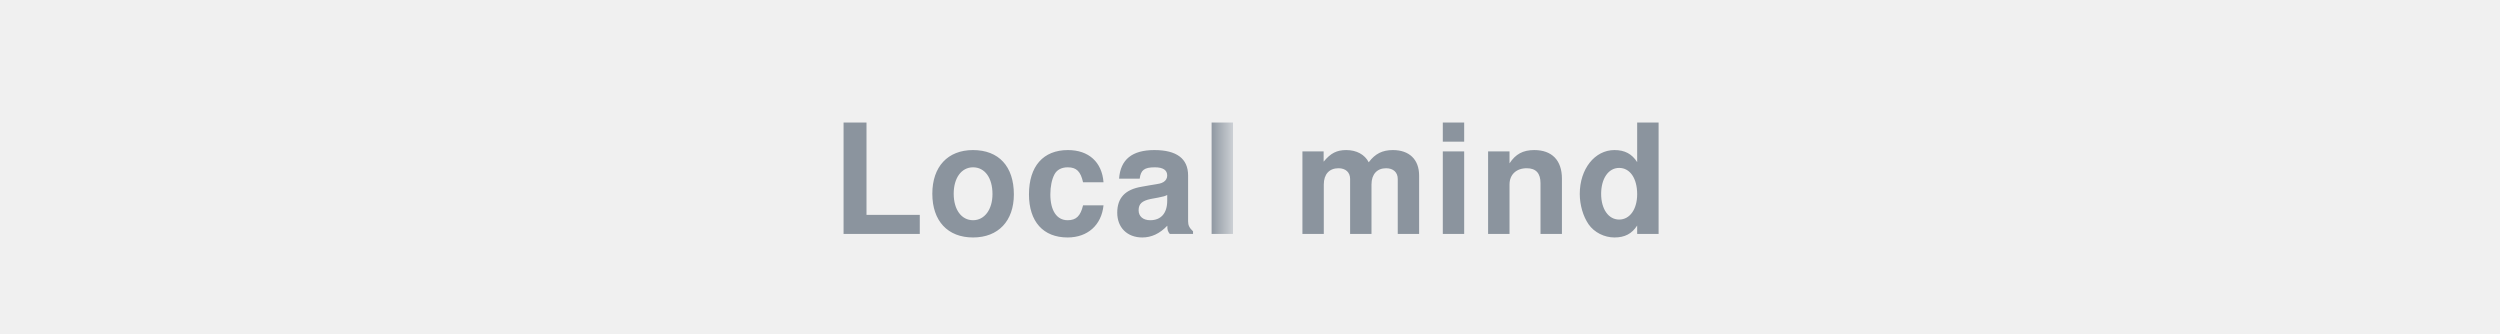
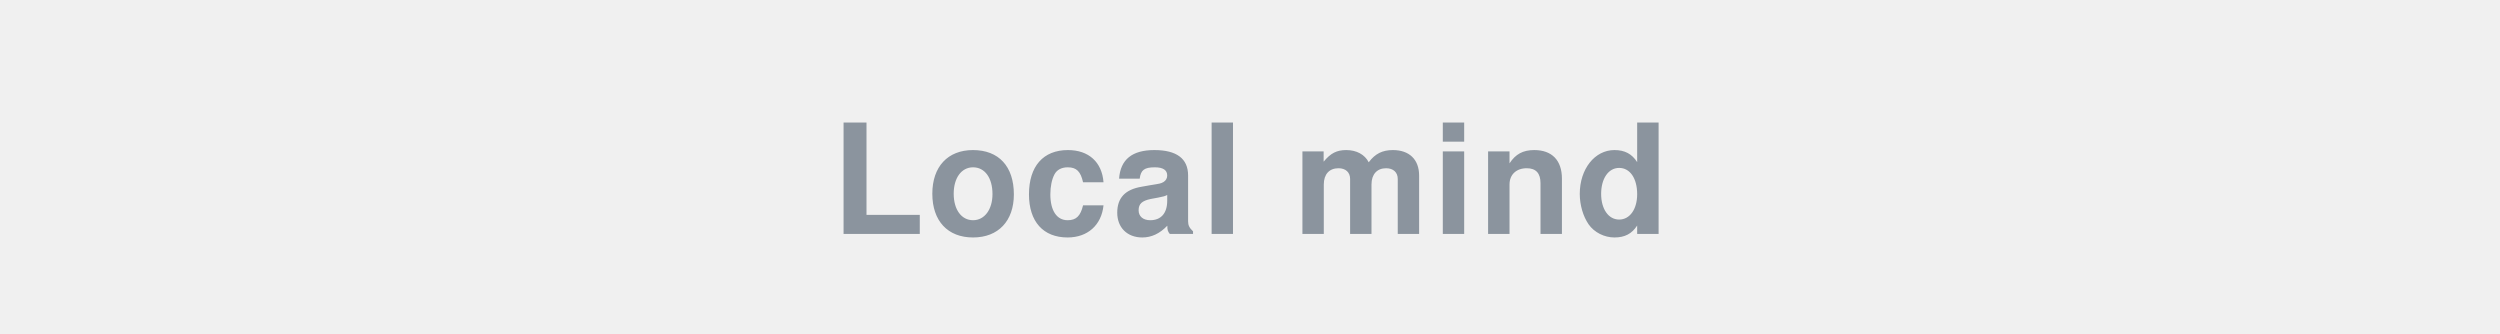
- <svg xmlns="http://www.w3.org/2000/svg" width="720" height="96" viewBox="0 0 720 96" role="img" aria-label="Project Name">
+ <svg xmlns="http://www.w3.org/2000/svg" width="720" height="96" viewBox="0 0 720 96" role="img" aria-label="Local mind">
  <defs>
-     <linearGradient id="shine" x1="0" y1="0" x2="1" y2="0" spreadMethod="repeat">
-       <stop offset="0%" stop-color="#8b949e" />
-       <stop offset="45%" stop-color="#8b949e" />
-       <stop offset="50%" stop-color="#ffffff" />
-       <stop offset="55%" stop-color="#8b949e" />
-       <stop offset="100%" stop-color="#8b949e" />
-       <animateTransform attributeName="gradientTransform" type="translate" values="-1 0; 1 0" dur="6s" repeatCount="indefinite" />
+     <linearGradient id="fade" x1="0" y1="0" x2="1" y2="0">
+       <stop offset="0%" stop-color="#000000" />
+       <stop offset="40%" stop-color="#ffffff" />
+       <stop offset="60%" stop-color="#ffffff" />
+       <stop offset="100%" stop-color="#000000" />
    </linearGradient>
+     <mask id="sweepMask">
+       <rect x="-280" y="0" width="280" height="96" fill="url(#fade)">
+         <animate attributeName="x" values="-280;720" dur="3.5s" repeatCount="indefinite" />
+       </rect>
+     </mask>
  </defs>
-   <text x="360" y="52" text-anchor="middle" dominant-baseline="middle" font-family="Segoe UI, Helvetica, Arial, sans-serif" font-size="44" font-weight="700" letter-spacing="1" fill="url(#shine)">Local mind</text>
+   <text x="360" y="52" text-anchor="middle" dominant-baseline="middle" font-family="Segoe UI, Helvetica, Arial, sans-serif" font-size="44" font-weight="700" letter-spacing="1" fill="#8b949e">Local mind</text>
+   <g mask="url(#sweepMask)">
+     <text x="360" y="52" text-anchor="middle" dominant-baseline="middle" font-family="Segoe UI, Helvetica, Arial, sans-serif" font-size="44" font-weight="700" letter-spacing="1" fill="#ffffff">Local mind</text>
+   </g>
</svg>
